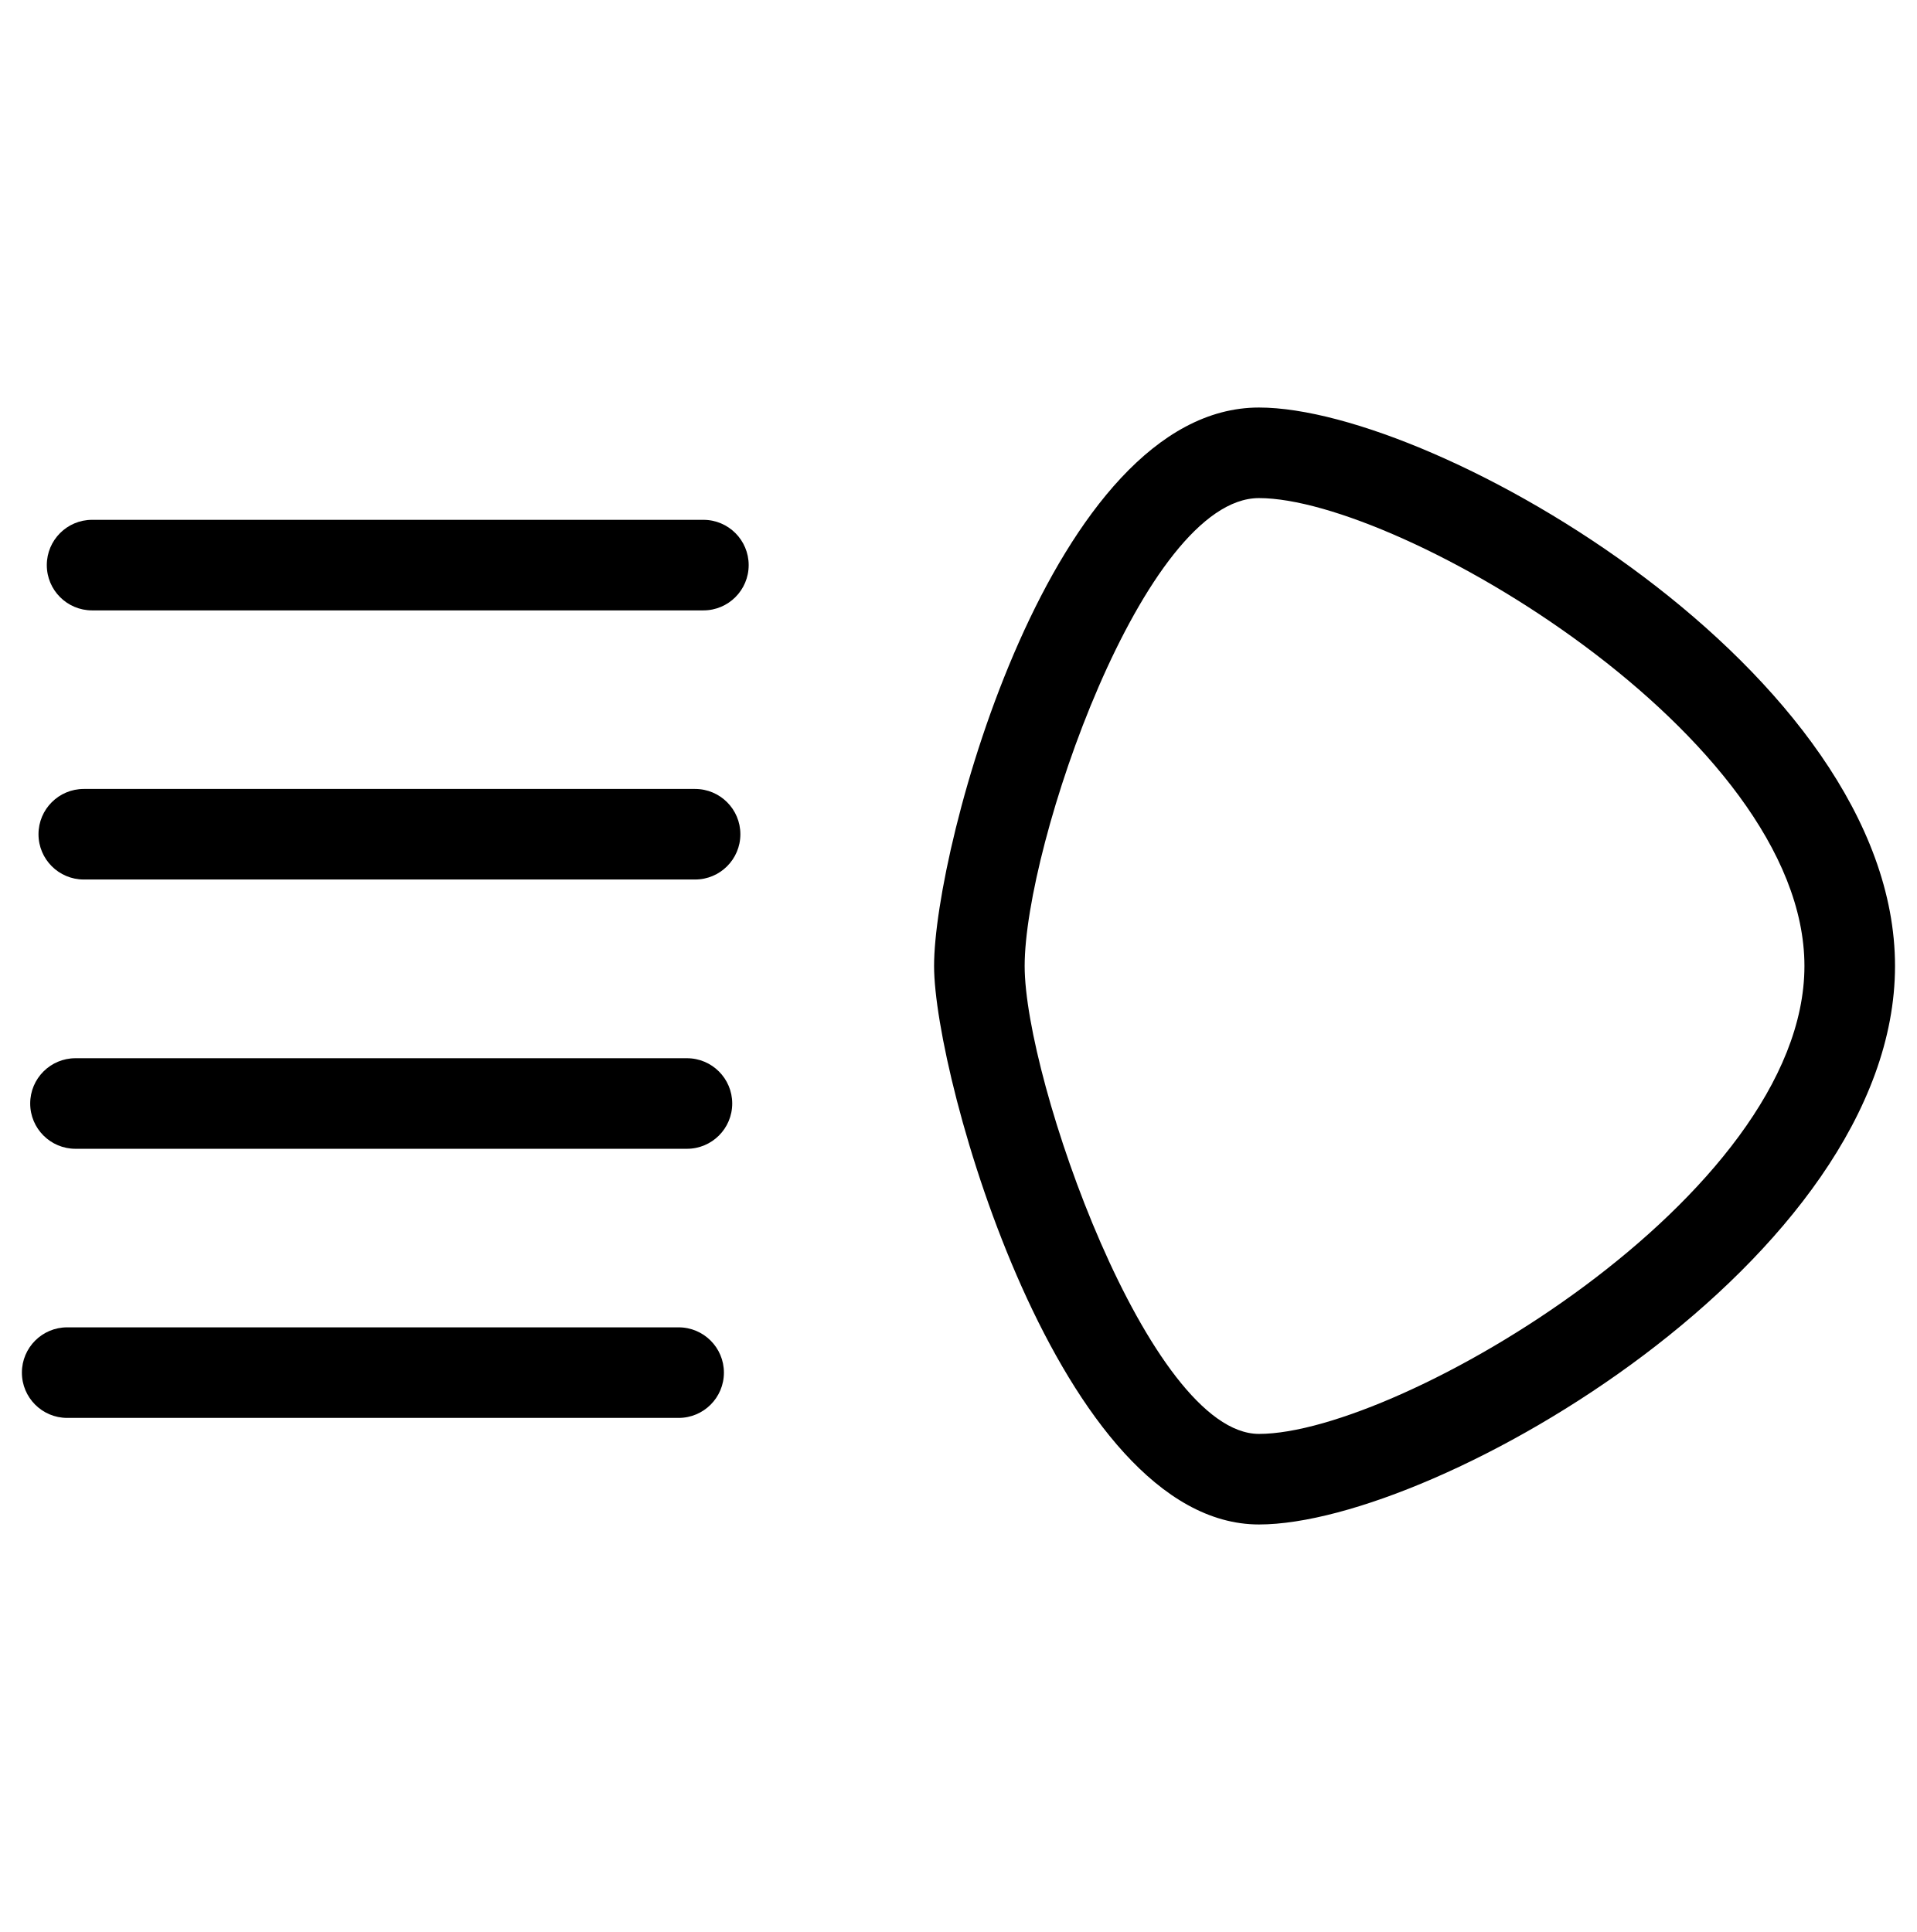
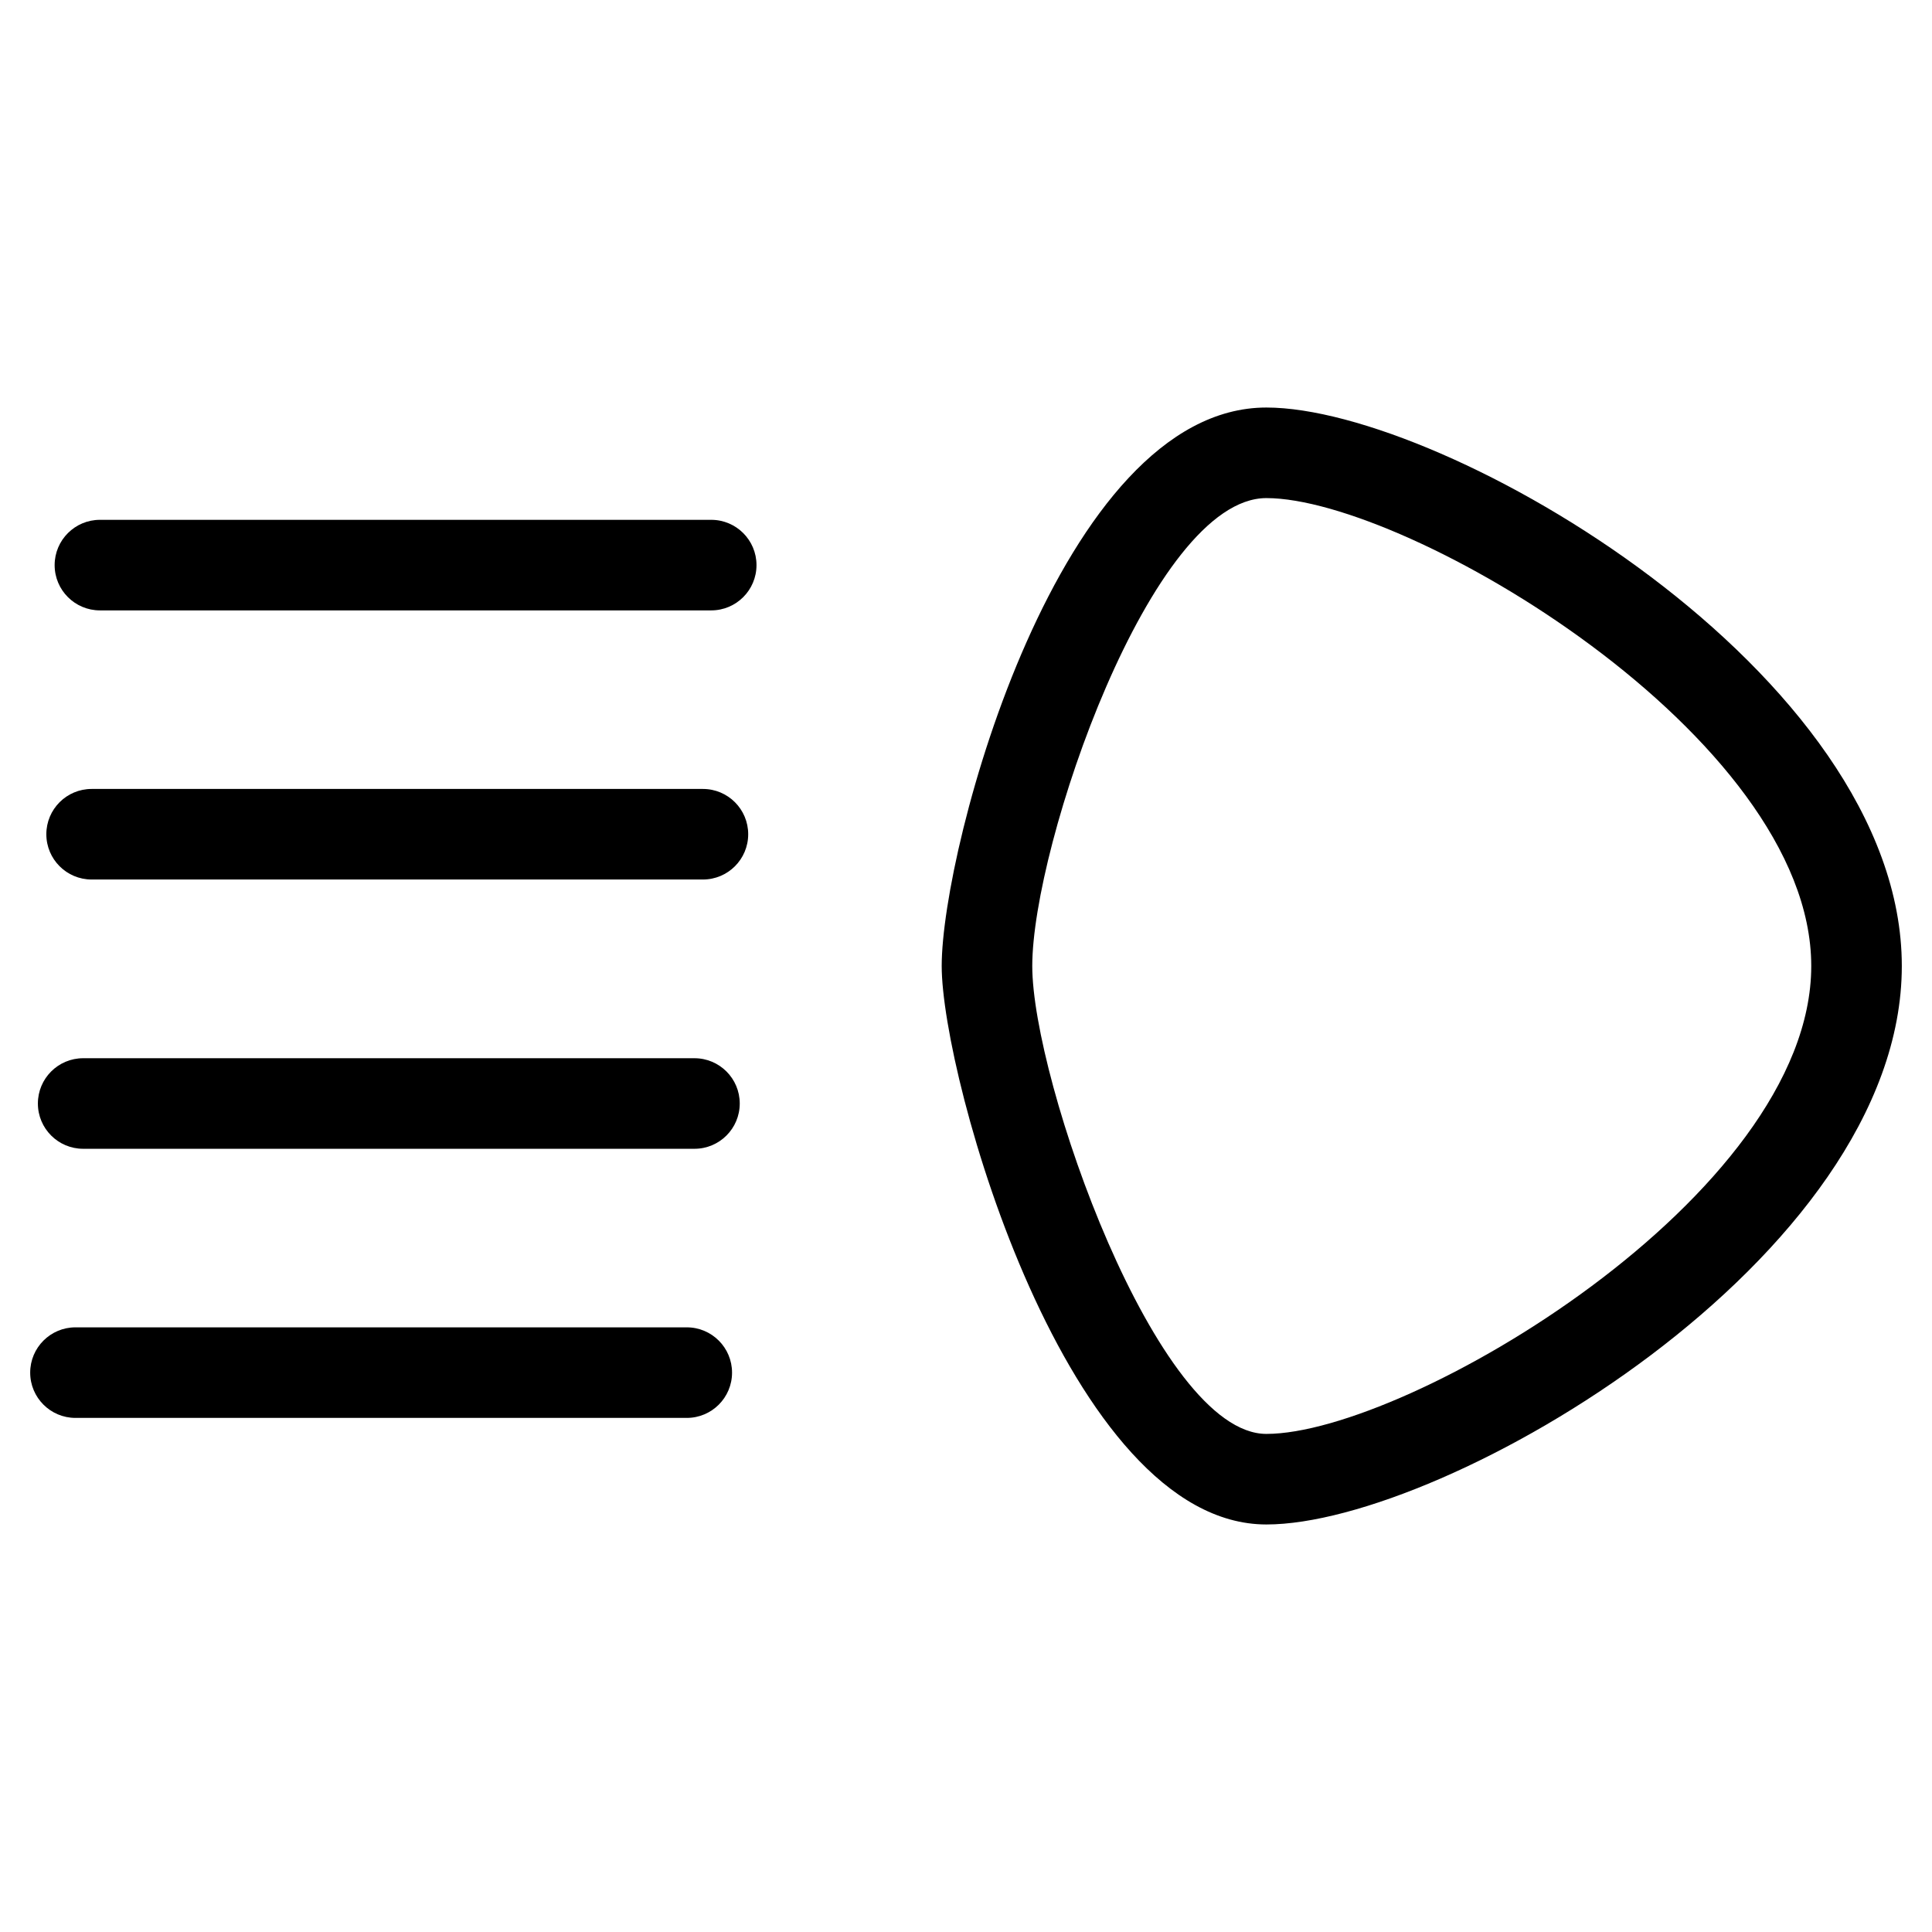
- <svg xmlns="http://www.w3.org/2000/svg" viewBox="0 0 126.97 128">
+ <svg xmlns="http://www.w3.org/2000/svg" viewBox="0 0 128 128">
  <g id="beam_high">
    <g id="Export-5" data-name="Export">
-       <path d="M83.39,101C70.2,101,61.87,71.4,61.87,64c0-7.92,7.83-37,21.52-37,11.8,0,42.13,17.59,42.13,37S95.19,101,83.39,101Zm0-68c-7.63,0-15.52,23-15.52,31,0,7.55,8.25,31,15.52,31,9.3,0,36.13-15.76,36.13-31S92.69,33,83.39,33Z" />
-       <path d="M4.45,93.94a3,3,0,0,1,0-6l40.5,0h0a3,3,0,0,1,0,6l-40.5,0Z" />
-       <path d="M5,76.11a3,3,0,0,1,0-6l40.5,0h0a3,3,0,0,1,0,6L5,76.11Z" />
-       <path d="M5.55,58.27a3,3,0,1,1,0-6l40.49,0h0a3,3,0,0,1,0,6l-40.5,0Z" />
-       <path d="M6.1,40.44a3,3,0,0,1,0-6l40.49,0h0a3,3,0,0,1,0,6l-40.5,0Z" />
+       <path d="M83.9,101c-13.18,0-21.51-29.6-21.51-37,0-7.92,7.83-37,21.51-37C95.71,27,126,44.59,126,64S95.71,101,83.9,101Zm0-68c-7.62,0-15.51,23-15.51,31,0,7.55,8.24,31,15.51,31C93.21,95,120,79.24,120,64S93.21,33,83.9,33Z" />
+       <path d="M5,93.94a3,3,0,1,1,0-6l40.5,0h0a3,3,0,1,1,0,6L5,93.94Z" />
+       <path d="M5.51,76.11a3,3,0,0,1,0-6l40.5,0h0a3,3,0,1,1,0,6l-40.49,0Z" />
+       <path d="M6.07,58.27a3,3,0,0,1,0-6l40.5,0h0a3,3,0,0,1,0,6l-40.49,0Z" />
+       <path d="M6.62,40.44a3,3,0,0,1,0-6l40.5,0h0a3,3,0,0,1,0,6l-40.5,0Z" />
    </g>
  </g>
</svg>
